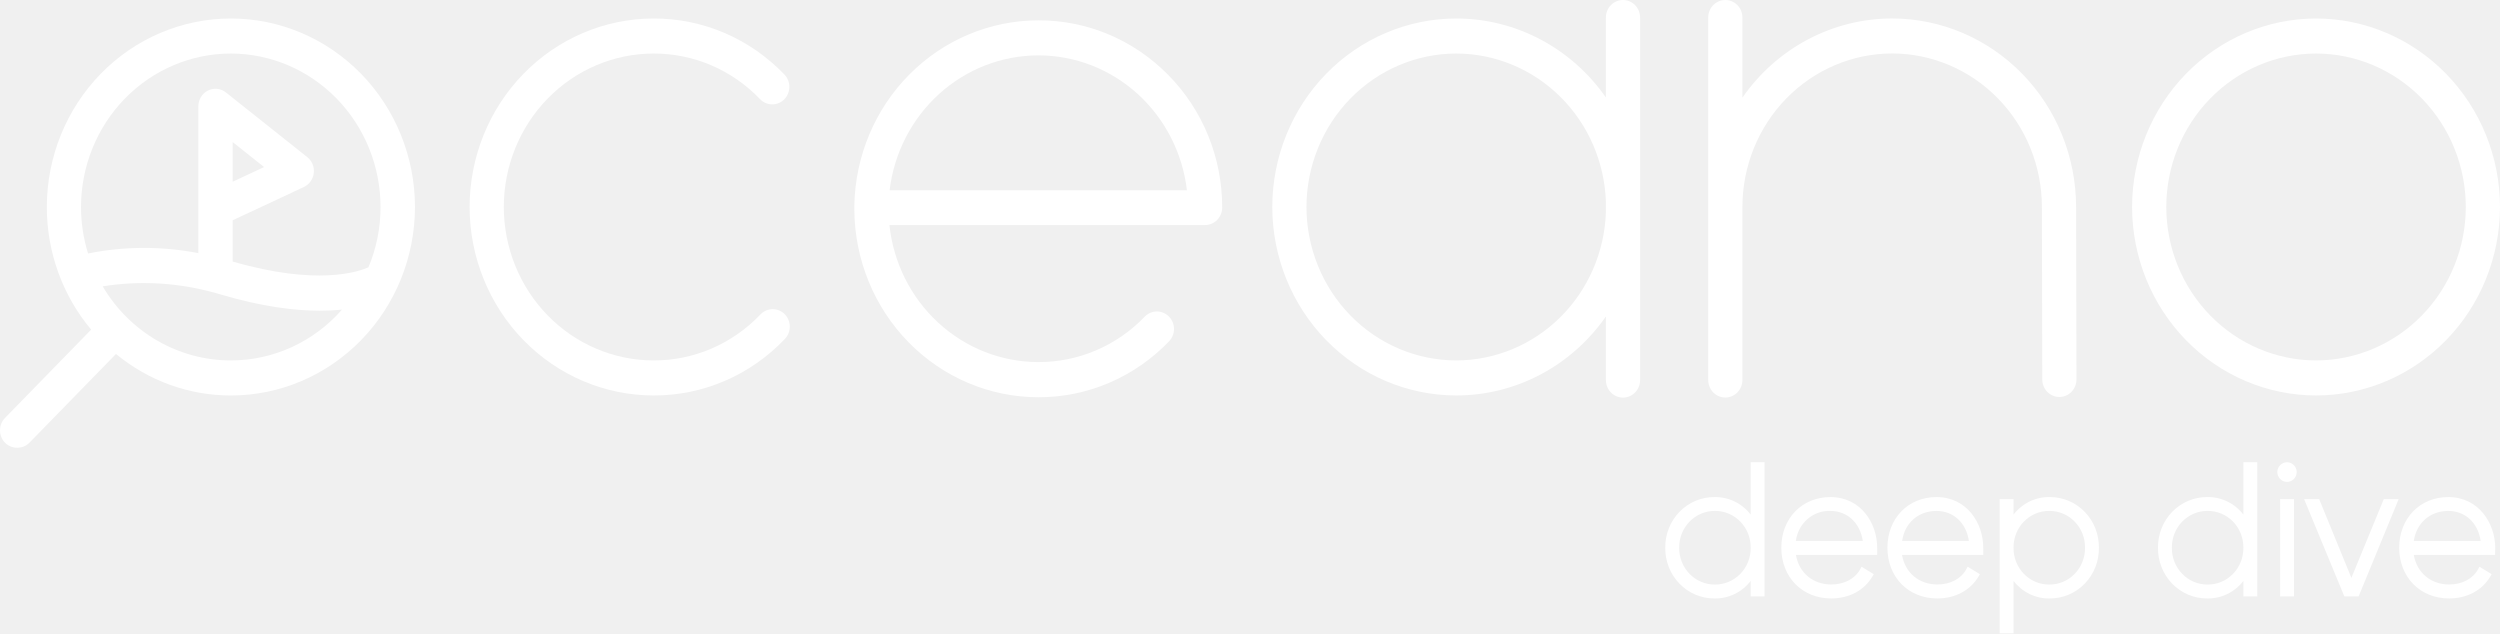
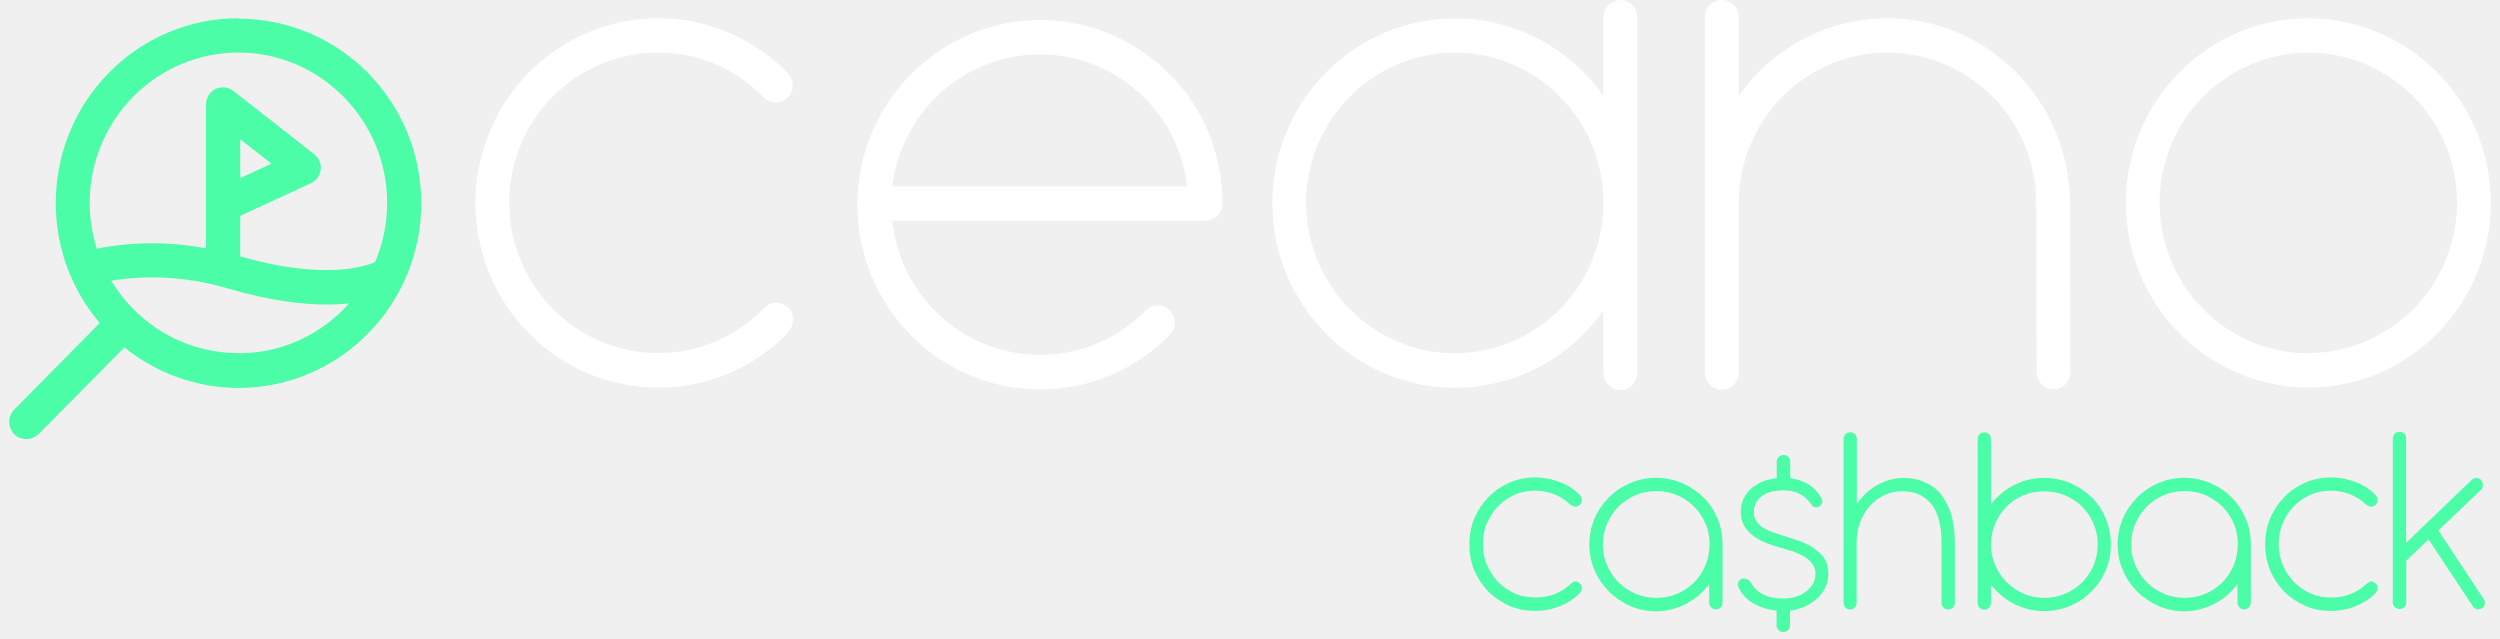
- <svg xmlns="http://www.w3.org/2000/svg" width="150" height="38" viewBox="0 0 150 38" fill="none">
-   <path d="M98.406 12.055V12.782C98.406 12.662 98.406 12.54 98.406 12.418C98.406 12.297 98.41 12.175 98.406 12.055Z" fill="white" />
-   <path d="M97.379 0C97.108 0 96.847 0.111 96.654 0.308C96.462 0.505 96.354 0.772 96.354 1.051V5.849C95.333 4.384 93.986 3.189 92.424 2.365C90.862 1.54 89.131 1.11 87.374 1.11C84.448 1.113 81.642 2.305 79.573 4.425C77.504 6.545 76.34 9.42 76.337 12.418C76.34 15.417 77.504 18.292 79.573 20.412C81.642 22.532 84.448 23.725 87.374 23.728C89.131 23.728 90.862 23.298 92.424 22.474C93.986 21.649 95.334 20.454 96.354 18.989V22.805C96.354 23.084 96.462 23.351 96.654 23.548C96.847 23.745 97.108 23.856 97.379 23.856C97.652 23.856 97.913 23.745 98.105 23.548C98.297 23.351 98.406 23.084 98.406 22.805V1.051C98.406 0.772 98.297 0.505 98.105 0.308C97.913 0.111 97.652 0 97.379 0ZM87.374 21.626C84.992 21.623 82.708 20.652 81.023 18.926C79.339 17.2 78.391 14.86 78.388 12.418C78.392 9.977 79.339 7.638 81.024 5.912C82.708 4.186 84.992 3.215 87.374 3.212C89.703 3.215 91.94 4.143 93.615 5.801C95.29 7.459 96.271 9.718 96.354 12.103C96.354 12.208 96.354 12.313 96.354 12.418C96.354 12.524 96.354 12.629 96.354 12.734C96.272 15.119 95.29 17.378 93.615 19.037C91.94 20.695 89.703 21.623 87.374 21.626Z" fill="white" />
-   <path d="M138.963 1.11C136.037 1.113 133.231 2.305 131.162 4.425C129.093 6.545 127.929 9.42 127.925 12.418C127.929 15.417 129.093 18.292 131.162 20.412C133.231 22.532 136.036 23.725 138.963 23.728C141.889 23.725 144.695 22.533 146.764 20.412C148.833 18.292 149.997 15.417 150 12.418C149.997 9.42 148.832 6.545 146.763 4.425C144.694 2.305 141.889 1.113 138.963 1.11ZM138.963 21.626C136.58 21.623 134.296 20.652 132.612 18.926C130.927 17.2 129.98 14.86 129.977 12.418C129.98 9.977 130.928 7.638 132.612 5.912C134.297 4.186 136.581 3.215 138.963 3.212C141.345 3.215 143.629 4.185 145.313 5.911C146.998 7.637 147.945 9.977 147.948 12.418C147.946 14.86 146.998 17.2 145.314 18.926C143.629 20.653 141.345 21.623 138.963 21.626Z" fill="white" />
-   <path d="M47.094 20.336C46.069 21.414 44.844 22.27 43.49 22.852C42.136 23.435 40.682 23.733 39.213 23.728C36.287 23.725 33.481 22.533 31.412 20.412C29.343 18.292 28.179 15.417 28.176 12.418C28.18 9.42 29.343 6.545 31.413 4.425C33.482 2.305 36.287 1.113 39.213 1.11C40.675 1.105 42.123 1.401 43.472 1.978C44.821 2.556 46.043 3.405 47.067 4.474C47.258 4.672 47.364 4.94 47.362 5.219C47.36 5.497 47.251 5.763 47.057 5.959C46.961 6.056 46.848 6.133 46.723 6.185C46.598 6.237 46.465 6.263 46.33 6.263C46.195 6.262 46.062 6.234 45.938 6.18C45.813 6.127 45.701 6.048 45.606 5.95C44.773 5.08 43.778 4.389 42.68 3.919C41.582 3.449 40.403 3.209 39.213 3.212C36.831 3.215 34.547 4.185 32.863 5.911C31.178 7.637 30.23 9.977 30.228 12.418C30.23 14.86 31.178 17.2 32.862 18.926C34.547 20.653 36.831 21.623 39.213 21.626C40.409 21.63 41.593 21.387 42.695 20.913C43.797 20.438 44.795 19.742 45.63 18.864C45.724 18.765 45.836 18.687 45.96 18.633C46.084 18.579 46.217 18.55 46.352 18.549C46.487 18.547 46.62 18.573 46.745 18.625C46.87 18.676 46.984 18.752 47.081 18.849C47.177 18.946 47.253 19.061 47.306 19.188C47.359 19.315 47.386 19.452 47.388 19.59C47.389 19.728 47.364 19.865 47.313 19.993C47.263 20.121 47.188 20.237 47.094 20.336Z" fill="white" />
-   <path d="M13.847 1.11C10.921 1.113 8.115 2.305 6.046 4.425C3.977 6.545 2.813 9.42 2.81 12.418C2.807 15.119 3.751 17.73 5.47 19.777L0.301 25.076C0.205 25.173 0.13 25.289 0.078 25.417C0.027 25.544 0 25.681 0 25.819C0 25.957 0.027 26.094 0.078 26.221C0.13 26.349 0.205 26.465 0.301 26.562C0.397 26.66 0.512 26.736 0.638 26.788C0.763 26.839 0.898 26.865 1.033 26.863C1.169 26.865 1.303 26.839 1.429 26.788C1.555 26.736 1.669 26.66 1.766 26.562L6.945 21.253L6.959 21.238C8.914 22.853 11.35 23.733 13.862 23.73C16.788 23.726 19.593 22.534 21.662 20.413C23.732 18.293 24.895 15.418 24.899 12.42C24.896 9.419 23.73 6.541 21.658 4.421C19.585 2.3 16.776 1.109 13.847 1.11ZM5.284 15.209C5.003 14.306 4.861 13.365 4.861 12.418C4.864 9.977 5.812 7.637 7.496 5.911C9.181 4.185 11.465 3.215 13.847 3.212C16.229 3.215 18.513 4.186 20.197 5.912C21.882 7.638 22.829 9.977 22.832 12.418C22.834 13.662 22.588 14.893 22.108 16.036C21.522 16.3 19.056 17.17 13.96 15.692V13.216L18.241 11.215C18.4 11.139 18.538 11.023 18.64 10.876C18.743 10.73 18.807 10.559 18.827 10.38C18.847 10.201 18.822 10.019 18.754 9.852C18.686 9.685 18.577 9.539 18.437 9.428L13.555 5.546C13.404 5.426 13.222 5.351 13.031 5.331C12.84 5.311 12.647 5.347 12.475 5.434C12.303 5.52 12.158 5.654 12.056 5.821C11.955 5.988 11.901 6.18 11.901 6.377V15.188C9.714 14.763 7.468 14.77 5.284 15.209ZM13.96 10.905V8.523L15.846 10.024L13.96 10.905ZM13.847 21.626C12.301 21.625 10.781 21.216 9.434 20.437C8.087 19.658 6.96 18.537 6.16 17.181C8.247 16.848 10.378 16.939 12.431 17.448C12.601 17.49 12.771 17.534 12.944 17.583C13.029 17.606 13.114 17.631 13.201 17.657C15.692 18.398 17.668 18.643 19.188 18.643C19.633 18.644 20.078 18.622 20.521 18.576C19.68 19.536 18.651 20.304 17.501 20.83C16.351 21.355 15.106 21.627 13.847 21.626Z" fill="white" />
-   <path d="M96.359 12.418C96.359 12.524 96.359 12.629 96.359 12.734V12.103C96.358 12.208 96.359 12.313 96.359 12.418Z" fill="white" />
-   <path d="M124.588 22.767C124.588 23.046 124.48 23.314 124.288 23.511C124.095 23.708 123.834 23.819 123.562 23.819C123.29 23.819 123.029 23.708 122.837 23.511C122.644 23.314 122.536 23.046 122.536 22.767L122.514 12.417C122.512 9.975 121.565 7.635 119.88 5.908C118.196 4.182 115.911 3.211 113.529 3.208C111.147 3.211 108.863 4.181 107.179 5.907C105.495 7.633 104.548 9.973 104.545 12.414V22.8C104.545 23.079 104.437 23.346 104.244 23.544C104.052 23.741 103.791 23.852 103.519 23.852C103.247 23.852 102.986 23.741 102.793 23.544C102.601 23.346 102.493 23.079 102.493 22.8V1.051C102.493 0.772 102.601 0.505 102.793 0.308C102.986 0.111 103.247 0 103.519 0C103.791 0 104.052 0.111 104.244 0.308C104.437 0.505 104.545 0.772 104.545 1.051V5.857C105.564 4.389 106.912 3.192 108.475 2.366C110.037 1.54 111.77 1.109 113.529 1.108C116.455 1.112 119.26 2.304 121.329 4.424C123.399 6.544 124.563 9.418 124.566 12.417L124.588 22.767Z" fill="white" />
-   <path d="M70.095 4.498C69.069 3.453 67.852 2.626 66.514 2.064C65.176 1.501 63.743 1.215 62.296 1.221C59.403 1.224 56.627 2.39 54.563 4.468C52.5 6.546 51.314 9.37 51.26 12.334C51.258 12.376 51.258 12.417 51.26 12.459C51.258 12.496 51.258 12.534 51.26 12.572C51.276 15.562 52.445 18.425 54.513 20.535C56.581 22.646 59.379 23.832 62.298 23.835C63.757 23.839 65.202 23.545 66.549 22.969C67.895 22.394 69.117 21.549 70.14 20.483C70.235 20.385 70.311 20.27 70.362 20.142C70.414 20.014 70.441 19.878 70.441 19.74C70.441 19.602 70.414 19.465 70.362 19.337C70.311 19.21 70.235 19.094 70.14 18.996C70.045 18.899 69.932 18.821 69.807 18.768C69.683 18.715 69.549 18.688 69.415 18.688C69.28 18.688 69.147 18.715 69.022 18.768C68.898 18.821 68.784 18.899 68.689 18.996C67.856 19.864 66.862 20.552 65.766 21.02C64.669 21.489 63.493 21.728 62.305 21.725C60.088 21.724 57.95 20.884 56.3 19.366C54.65 17.849 53.605 15.761 53.365 13.503H72.305C72.577 13.503 72.838 13.392 73.03 13.195C73.223 12.998 73.331 12.73 73.331 12.451C73.334 10.972 73.049 9.507 72.493 8.141C71.938 6.776 71.122 5.537 70.095 4.498ZM53.377 11.414C53.646 9.183 54.701 7.13 56.343 5.64C57.986 4.15 60.103 3.326 62.296 3.323C64.492 3.32 66.612 4.142 68.256 5.633C69.899 7.124 70.953 9.18 71.216 11.414H53.377Z" fill="white" />
-   <path d="M105.04 27.732V30.875C104.781 30.54 104.45 30.27 104.072 30.088C103.694 29.905 103.28 29.815 102.862 29.824C102.473 29.822 102.087 29.9 101.728 30.052C101.368 30.204 101.041 30.429 100.767 30.712C100.493 30.995 100.276 31.331 100.13 31.701C99.984 32.071 99.912 32.467 99.916 32.865C99.912 33.264 99.984 33.66 100.13 34.03C100.276 34.4 100.493 34.736 100.767 35.019C101.041 35.302 101.368 35.526 101.728 35.679C102.087 35.831 102.473 35.908 102.862 35.907C103.28 35.916 103.694 35.826 104.072 35.643C104.45 35.461 104.781 35.191 105.04 34.855V35.785H105.873V27.732H105.04ZM102.896 35.073C102.613 35.075 102.332 35.02 102.07 34.909C101.808 34.799 101.571 34.636 101.371 34.43C101.171 34.224 101.014 33.98 100.907 33.711C100.801 33.442 100.748 33.154 100.752 32.864C100.748 32.574 100.801 32.286 100.907 32.017C101.014 31.748 101.171 31.503 101.371 31.297C101.571 31.092 101.808 30.929 102.07 30.819C102.332 30.708 102.613 30.652 102.896 30.655C103.179 30.652 103.46 30.708 103.722 30.819C103.984 30.929 104.222 31.092 104.422 31.298C104.621 31.504 104.779 31.749 104.885 32.018C104.991 32.287 105.044 32.575 105.04 32.865C105.044 33.155 104.991 33.443 104.884 33.712C104.778 33.981 104.62 34.225 104.421 34.431C104.221 34.636 103.983 34.799 103.721 34.909C103.46 35.02 103.179 35.075 102.896 35.073Z" fill="white" />
-   <path d="M109.825 29.824C108.118 29.824 106.879 31.104 106.879 32.865C106.879 34.627 108.135 35.907 109.868 35.907C110.949 35.907 111.854 35.424 112.349 34.582L112.425 34.453L111.692 34.002L111.621 34.139C111.308 34.722 110.658 35.069 109.878 35.069C108.772 35.069 107.938 34.364 107.756 33.298H112.63V33.148C112.63 33.106 112.63 33.065 112.63 33.025C112.63 32.984 112.63 32.928 112.63 32.882C112.641 31.403 111.654 29.824 109.825 29.824ZM109.825 30.656C110.844 30.656 111.607 31.376 111.767 32.458H107.753C107.816 31.947 108.064 31.479 108.448 31.145C108.831 30.811 109.323 30.637 109.825 30.656Z" fill="white" />
-   <path d="M116.19 29.824C114.484 29.824 113.245 31.104 113.245 32.865C113.245 34.627 114.502 35.907 116.234 35.907C117.316 35.907 118.22 35.424 118.716 34.582L118.792 34.453L118.059 34.002L117.986 34.139C117.675 34.722 117.024 35.069 116.245 35.069C115.138 35.069 114.304 34.364 114.122 33.298H118.995V33.148C118.995 33.106 118.995 33.065 118.995 33.025C118.995 32.984 118.995 32.928 118.995 32.882C119.007 31.403 118.019 29.824 116.19 29.824ZM116.19 30.656C117.216 30.656 117.974 31.376 118.134 32.458H114.127C114.282 31.376 115.097 30.656 116.19 30.656Z" fill="white" />
-   <path d="M122.989 29.824C122.572 29.815 122.158 29.905 121.78 30.087C121.403 30.27 121.071 30.54 120.813 30.875V29.947H119.979V38H120.813V34.855C121.071 35.191 121.402 35.461 121.78 35.644C122.158 35.826 122.572 35.916 122.989 35.907C123.378 35.908 123.764 35.831 124.124 35.679C124.484 35.526 124.81 35.302 125.084 35.019C125.359 34.736 125.575 34.4 125.721 34.03C125.867 33.66 125.94 33.264 125.935 32.865C125.94 32.467 125.867 32.071 125.721 31.701C125.575 31.331 125.359 30.995 125.084 30.712C124.81 30.429 124.484 30.204 124.124 30.052C123.764 29.9 123.378 29.822 122.989 29.824ZM125.101 32.865C125.105 33.155 125.052 33.443 124.946 33.712C124.839 33.981 124.682 34.225 124.482 34.431C124.282 34.637 124.045 34.8 123.783 34.91C123.521 35.02 123.24 35.075 122.957 35.073C122.674 35.075 122.393 35.02 122.131 34.91C121.869 34.799 121.631 34.636 121.431 34.431C121.232 34.225 121.074 33.98 120.968 33.711C120.862 33.442 120.809 33.154 120.813 32.864C120.809 32.574 120.862 32.286 120.968 32.017C121.074 31.747 121.232 31.503 121.431 31.297C121.631 31.091 121.869 30.928 122.131 30.818C122.393 30.708 122.674 30.652 122.957 30.655C123.24 30.652 123.521 30.708 123.783 30.818C124.045 30.929 124.283 31.092 124.483 31.298C124.683 31.504 124.84 31.748 124.947 32.018C125.053 32.287 125.105 32.575 125.101 32.865Z" fill="white" />
-   <path d="M134.603 27.732V30.875C134.344 30.54 134.012 30.27 133.634 30.087C133.256 29.905 132.842 29.815 132.425 29.824C132.035 29.822 131.65 29.9 131.29 30.052C130.93 30.204 130.604 30.429 130.329 30.712C130.055 30.995 129.839 31.331 129.693 31.701C129.547 32.071 129.474 32.467 129.479 32.865C129.474 33.264 129.547 33.66 129.693 34.03C129.839 34.4 130.055 34.736 130.329 35.019C130.604 35.302 130.93 35.526 131.29 35.679C131.65 35.831 132.035 35.908 132.425 35.907C132.842 35.916 133.257 35.826 133.634 35.644C134.012 35.461 134.344 35.191 134.603 34.855V35.785H135.436V27.732H134.603ZM134.603 32.865C134.606 33.156 134.553 33.444 134.447 33.712C134.34 33.981 134.182 34.226 133.982 34.431C133.783 34.637 133.545 34.8 133.283 34.91C133.021 35.02 132.74 35.075 132.457 35.073C132.174 35.075 131.893 35.02 131.631 34.909C131.369 34.799 131.131 34.636 130.932 34.43C130.732 34.224 130.574 33.98 130.468 33.711C130.362 33.442 130.309 33.154 130.313 32.864C130.309 32.574 130.362 32.286 130.468 32.017C130.574 31.748 130.732 31.503 130.932 31.297C131.131 31.092 131.369 30.929 131.631 30.819C131.893 30.708 132.174 30.652 132.457 30.655C132.74 30.652 133.021 30.708 133.284 30.818C133.546 30.929 133.784 31.092 133.984 31.297C134.183 31.503 134.341 31.748 134.447 32.017C134.554 32.287 134.606 32.575 134.603 32.865Z" fill="white" />
-   <path d="M137.803 28.315C137.803 28.474 137.742 28.627 137.632 28.74C137.522 28.852 137.373 28.916 137.217 28.916C137.063 28.914 136.916 28.849 136.807 28.737C136.699 28.625 136.638 28.473 136.638 28.315C136.643 28.16 136.706 28.014 136.814 27.905C136.922 27.797 137.066 27.736 137.217 27.734C137.369 27.734 137.516 27.794 137.625 27.903C137.734 28.011 137.798 28.159 137.803 28.315Z" fill="white" />
-   <path d="M137.641 29.947H136.807V35.785H137.641V29.947Z" fill="white" />
-   <path d="M143.921 29.947L141.517 35.785H140.661L138.246 29.947H139.15L141.083 34.672L143.028 29.947H143.921Z" fill="white" />
-   <path d="M146.897 29.824C145.191 29.824 143.952 31.104 143.952 32.865C143.952 34.627 145.209 35.907 146.941 35.907C148.023 35.907 148.927 35.424 149.423 34.582L149.499 34.453L148.766 34.002L148.693 34.139C148.382 34.722 147.731 35.069 146.952 35.069C145.845 35.069 145.011 34.364 144.829 33.298H149.702C149.702 33.298 149.714 32.928 149.714 32.882C149.714 31.403 148.726 29.824 146.897 29.824ZM146.897 30.656C147.923 30.656 148.681 31.376 148.841 32.458H144.826C144.989 31.376 145.804 30.656 146.897 30.656Z" fill="white" />
+ <svg xmlns="http://www.w3.org/2000/svg" width="137" height="35" viewBox="0 0 137 35" fill="none">
+   <path d="M89.725 11.45V11.12C89.725 11.01 89.725 10.9 89.725 10.79V11.45Z" fill="white" />
+   <path d="M88.795 0.01C88.545 0.01 88.315 0.11 88.135 0.29C87.965 0.47 87.865 0.71 87.865 0.96V5.25C86.935 3.94 85.715 2.87 84.305 2.13C82.885 1.39 81.315 1.01 79.725 1.01C77.075 1.01 74.525 2.08 72.655 3.98C70.775 5.88 69.725 8.45 69.725 11.13C69.725 13.81 70.785 16.38 72.655 18.28C74.535 20.18 77.075 21.24 79.725 21.25C81.315 21.25 82.885 20.86 84.305 20.13C85.725 19.39 86.945 18.32 87.865 17.01V20.42C87.865 20.67 87.965 20.91 88.135 21.09C88.305 21.27 88.545 21.37 88.795 21.37C89.045 21.37 89.275 21.27 89.455 21.09C89.625 20.91 89.725 20.67 89.725 20.42V0.95C89.725 0.7 89.625 0.46 89.455 0.28C89.285 0.1 89.045 0 88.795 0V0.01ZM79.725 19.36C77.565 19.36 75.495 18.49 73.965 16.94C72.435 15.4 71.575 13.3 71.575 11.12C71.575 8.94 72.435 6.84 73.965 5.3C75.495 3.76 77.565 2.89 79.725 2.88C81.835 2.88 83.865 3.71 85.385 5.2C86.905 6.68 87.795 8.7 87.865 10.84V11.4C87.795 13.53 86.905 15.56 85.385 17.04C83.865 18.52 81.835 19.35 79.725 19.36Z" fill="white" />
+   <path d="M126.495 1C123.845 1 121.295 2.07 119.425 3.97C117.545 5.87 116.495 8.44 116.495 11.12C116.495 13.8 117.555 16.37 119.425 18.27C121.305 20.17 123.845 21.23 126.495 21.24C129.145 21.24 131.695 20.17 133.565 18.27C135.445 16.37 136.495 13.8 136.495 11.12C136.495 8.44 135.435 5.87 133.565 3.97C131.685 2.07 129.145 1.01 126.495 1ZM126.495 19.36C124.335 19.36 122.265 18.49 120.735 16.94C119.205 15.4 118.345 13.3 118.345 11.12C118.345 8.94 119.205 6.84 120.735 5.3C122.265 3.76 124.335 2.89 126.495 2.88C128.655 2.88 130.725 3.75 132.255 5.29C133.785 6.83 134.645 8.93 134.645 11.11C134.645 13.29 133.785 15.39 132.255 16.93C130.725 18.47 128.655 19.34 126.495 19.35V19.36Z" fill="white" />
+   <path d="M43.205 18.21C42.275 19.17 41.165 19.94 39.935 20.46C38.705 20.98 37.385 21.25 36.055 21.24C33.405 21.24 30.855 20.17 28.985 18.27C27.105 16.37 26.055 13.8 26.055 11.12C26.055 8.44 27.115 5.87 28.985 3.97C30.865 2.07 33.405 1.01 36.055 1C37.385 1 38.695 1.26 39.915 1.78C41.135 2.3 42.245 3.06 43.175 4.01C43.345 4.19 43.445 4.43 43.445 4.68C43.445 4.93 43.345 5.17 43.165 5.34C43.075 5.43 42.975 5.5 42.865 5.54C42.755 5.59 42.635 5.61 42.505 5.61C42.385 5.61 42.265 5.58 42.145 5.54C42.035 5.49 41.935 5.42 41.845 5.33C41.085 4.55 40.185 3.93 39.195 3.51C38.195 3.09 37.135 2.87 36.055 2.88C33.895 2.88 31.825 3.75 30.295 5.29C28.765 6.83 27.905 8.93 27.905 11.11C27.905 13.29 28.765 15.39 30.295 16.93C31.825 18.47 33.895 19.34 36.055 19.35C37.135 19.35 38.215 19.14 39.215 18.71C40.215 18.29 41.115 17.66 41.875 16.88C41.965 16.79 42.065 16.72 42.175 16.67C42.285 16.62 42.405 16.6 42.535 16.59C42.655 16.59 42.775 16.61 42.895 16.66C43.005 16.71 43.115 16.77 43.195 16.86C43.275 16.95 43.355 17.05 43.395 17.16C43.445 17.27 43.465 17.4 43.465 17.52C43.465 17.64 43.445 17.77 43.395 17.88C43.345 17.99 43.285 18.1 43.195 18.19L43.205 18.21Z" fill="white" />
+   <path d="M13.055 1C10.405 1 7.855 2.07 5.985 3.97C4.105 5.87 3.055 8.44 3.055 11.12C3.055 13.54 3.905 15.87 5.465 17.7L0.775 22.45C0.685 22.54 0.625 22.64 0.575 22.76C0.525 22.87 0.505 23 0.505 23.12C0.505 23.24 0.525 23.37 0.575 23.48C0.625 23.59 0.695 23.7 0.775 23.79C0.865 23.88 0.965 23.95 1.085 23.99C1.195 24.04 1.325 24.06 1.445 24.06C1.565 24.06 1.685 24.04 1.805 23.99C1.915 23.94 2.025 23.88 2.115 23.79L6.815 19.04H6.825C8.595 20.47 10.805 21.26 13.085 21.26C15.735 21.26 18.285 20.19 20.155 18.29C22.035 16.39 23.085 13.82 23.085 11.14C23.085 8.45 22.025 5.88 20.145 3.98C18.265 2.08 15.715 1.02 13.065 1.02L13.055 1ZM5.295 13.61C5.045 12.8 4.915 11.96 4.915 11.11C4.915 8.93 5.775 6.83 7.305 5.29C8.835 3.75 10.905 2.88 13.065 2.88C15.225 2.88 17.295 3.75 18.825 5.3C20.355 6.84 21.215 8.94 21.215 11.12C21.215 12.23 20.995 13.33 20.555 14.36C20.025 14.6 17.785 15.37 13.165 14.05V11.83L17.045 10.04C17.185 9.97 17.315 9.87 17.405 9.74C17.495 9.61 17.555 9.46 17.575 9.3C17.595 9.14 17.575 8.98 17.505 8.83C17.445 8.68 17.345 8.55 17.215 8.45L12.785 4.98C12.645 4.87 12.485 4.81 12.305 4.79C12.135 4.77 11.955 4.8 11.805 4.88C11.645 4.96 11.515 5.08 11.425 5.23C11.335 5.38 11.285 5.55 11.285 5.73V13.61C9.305 13.23 7.265 13.24 5.285 13.63L5.295 13.61ZM13.165 9.76V7.63L14.875 8.97L13.165 9.76ZM13.065 19.35C11.665 19.35 10.285 18.98 9.065 18.29C7.845 17.59 6.825 16.59 6.095 15.38C7.985 15.08 9.915 15.16 11.785 15.62C11.935 15.66 12.095 15.7 12.255 15.74C12.335 15.76 12.405 15.78 12.485 15.81C14.745 16.47 16.535 16.69 17.915 16.69C18.315 16.69 18.725 16.67 19.125 16.63C18.365 17.49 17.425 18.18 16.385 18.65C15.345 19.12 14.215 19.36 13.075 19.36L13.065 19.35Z" fill="#4CFDA8" />
+   <path d="M87.875 11.12V11.4V10.84C87.875 10.93 87.875 11.03 87.875 11.12Z" fill="white" />
+   <path d="M113.465 20.38C113.465 20.63 113.365 20.87 113.195 21.05C113.015 21.23 112.785 21.33 112.535 21.33C112.285 21.33 112.055 21.23 111.875 21.05C111.705 20.87 111.605 20.63 111.605 20.38L111.585 11.12C111.585 8.94 110.725 6.84 109.195 5.3C107.665 3.76 105.595 2.89 103.435 2.88C101.275 2.88 99.205 3.75 97.675 5.3C96.145 6.84 95.285 8.94 95.285 11.12V20.41C95.285 20.66 95.185 20.9 95.015 21.08C94.845 21.26 94.605 21.36 94.355 21.36C94.105 21.36 93.875 21.26 93.695 21.08C93.525 20.9 93.425 20.66 93.425 20.41V0.95C93.425 0.7 93.525 0.46 93.695 0.28C93.865 0.1 94.105 0 94.355 0C94.605 0 94.835 0.1 95.015 0.28C95.185 0.46 95.285 0.7 95.285 0.95V5.25C96.205 3.94 97.435 2.87 98.845 2.13C100.265 1.39 101.835 1.01 103.425 1C106.075 1 108.625 2.07 110.495 3.97C112.365 5.87 113.425 8.44 113.435 11.12L113.455 20.38H113.465Z" fill="white" />
+   <path d="M64.055 4.03C63.125 3.1 62.025 2.36 60.805 1.85C59.595 1.35 58.295 1.09 56.985 1.1C54.365 1.1 51.845 2.15 49.975 4.01C48.105 5.87 47.025 8.4 46.985 11.05C46.985 11.09 46.985 11.12 46.985 11.16C46.985 11.19 46.985 11.23 46.985 11.26C46.995 13.94 48.055 16.5 49.935 18.39C51.805 20.28 54.345 21.34 56.995 21.34C58.315 21.34 59.625 21.08 60.845 20.57C62.065 20.06 63.175 19.3 64.105 18.35C64.195 18.26 64.255 18.16 64.305 18.04C64.355 17.93 64.375 17.8 64.375 17.68C64.375 17.56 64.355 17.43 64.305 17.32C64.255 17.21 64.185 17.1 64.105 17.01C64.015 16.92 63.915 16.85 63.805 16.81C63.695 16.76 63.575 16.74 63.445 16.74C63.315 16.74 63.205 16.76 63.085 16.81C62.975 16.86 62.865 16.93 62.785 17.01C62.025 17.79 61.125 18.4 60.135 18.82C59.145 19.24 58.075 19.45 56.995 19.45C54.985 19.45 53.045 18.7 51.555 17.34C50.055 15.98 49.115 14.11 48.895 12.09H66.065C66.315 12.09 66.545 11.99 66.725 11.81C66.895 11.63 66.995 11.39 66.995 11.14C66.995 9.82 66.735 8.51 66.235 7.28C65.735 6.06 64.995 4.95 64.065 4.02L64.055 4.03ZM48.895 10.22C49.135 8.22 50.095 6.39 51.585 5.05C53.075 3.72 54.995 2.98 56.985 2.98C58.975 2.98 60.895 3.71 62.385 5.05C63.875 6.38 64.835 8.22 65.065 10.22H48.895Z" fill="white" />
+   <path d="M99.415 30.05C99.205 29.9 98.955 29.78 98.595 29.64C98.305 29.54 97.995 29.44 97.635 29.33C97.445 29.27 97.245 29.21 97.035 29.12C96.835 29.05 96.675 28.96 96.545 28.87C96.405 28.77 96.315 28.66 96.225 28.51C96.145 28.39 96.115 28.24 96.115 28.04C96.115 27.82 96.165 27.64 96.255 27.5C96.345 27.35 96.465 27.24 96.635 27.13C96.805 27.03 96.975 26.97 97.145 26.93C97.375 26.89 97.555 26.87 97.715 26.87C98.085 26.87 98.375 26.93 98.625 27.07C98.875 27.19 99.095 27.4 99.325 27.73C99.385 27.79 99.475 27.82 99.565 27.8C99.635 27.8 99.705 27.76 99.755 27.71C99.815 27.66 99.935 27.52 99.805 27.29C99.595 26.92 99.305 26.63 98.935 26.45C98.675 26.32 98.395 26.24 98.105 26.2V25.3C98.105 25.09 97.935 24.93 97.735 24.93C97.535 24.93 97.365 25.1 97.365 25.3V26.2C97.215 26.22 97.065 26.25 96.895 26.29C96.635 26.35 96.375 26.47 96.155 26.63C95.935 26.77 95.745 26.97 95.615 27.2C95.465 27.44 95.395 27.71 95.395 28.04C95.395 28.34 95.455 28.59 95.575 28.81C95.695 29.01 95.855 29.2 96.055 29.35C96.265 29.5 96.485 29.63 96.705 29.72C96.935 29.82 97.185 29.9 97.445 29.98C97.745 30.06 98.035 30.15 98.285 30.23C98.565 30.34 98.775 30.43 98.935 30.54C99.115 30.66 99.245 30.79 99.345 30.94C99.435 31.08 99.485 31.23 99.485 31.44C99.485 31.65 99.445 31.83 99.355 31.99C99.245 32.17 99.115 32.31 98.965 32.42C98.775 32.56 98.595 32.65 98.405 32.7C98.195 32.77 97.975 32.8 97.755 32.8C97.295 32.8 96.925 32.73 96.625 32.58C96.325 32.43 96.085 32.19 95.905 31.86C95.835 31.78 95.755 31.72 95.655 31.71C95.585 31.7 95.505 31.69 95.415 31.73C95.335 31.77 95.275 31.85 95.255 31.92C95.205 32.04 95.255 32.15 95.285 32.22C95.495 32.64 95.825 32.96 96.265 33.16C96.585 33.32 96.945 33.42 97.355 33.46V34.27C97.355 34.48 97.525 34.64 97.725 34.64C97.925 34.64 98.095 34.47 98.095 34.27V33.46C98.285 33.44 98.485 33.4 98.675 33.33C98.975 33.23 99.235 33.08 99.455 32.9C99.695 32.71 99.865 32.5 99.995 32.26C100.125 32.01 100.195 31.73 100.195 31.44C100.195 31.1 100.125 30.84 99.975 30.61C99.835 30.4 99.645 30.21 99.405 30.05H99.415Z" fill="#4CFDA8" />
+   <path d="M86.255 31.89C86.185 31.92 86.115 31.96 86.045 32.02C85.785 32.27 85.485 32.45 85.155 32.57C84.845 32.69 84.505 32.74 84.145 32.74C83.735 32.74 83.335 32.67 82.985 32.51C82.645 32.35 82.335 32.14 82.085 31.88C81.835 31.62 81.635 31.31 81.485 30.96C81.345 30.61 81.265 30.24 81.265 29.86C81.265 29.85 81.265 29.84 81.265 29.82C81.265 29.81 81.265 29.79 81.265 29.78C81.265 29.39 81.335 29.02 81.485 28.67C81.635 28.32 81.835 28.01 82.085 27.75C82.335 27.49 82.645 27.28 82.985 27.12C83.325 26.97 83.695 26.89 84.085 26.89C84.465 26.89 84.805 26.95 85.135 27.07C85.465 27.19 85.765 27.38 86.035 27.64C86.095 27.69 86.165 27.72 86.235 27.75C86.315 27.78 86.425 27.79 86.565 27.67C86.645 27.6 86.685 27.5 86.685 27.4C86.685 27.3 86.645 27.21 86.565 27.12C86.265 26.81 85.895 26.57 85.455 26.41C84.555 26.07 83.555 26.08 82.715 26.45C82.285 26.64 81.895 26.9 81.575 27.23C81.255 27.56 80.995 27.94 80.805 28.38C80.615 28.82 80.525 29.29 80.525 29.78C80.525 29.8 80.525 29.83 80.525 29.83V29.89C80.525 30.38 80.615 30.85 80.805 31.29C80.995 31.72 81.255 32.11 81.575 32.43C81.895 32.75 82.285 33.01 82.715 33.2C83.155 33.39 83.625 33.48 84.115 33.48C84.575 33.48 85.025 33.4 85.455 33.23C85.885 33.06 86.255 32.82 86.565 32.51C86.635 32.43 86.675 32.34 86.685 32.24C86.685 32.13 86.645 32.04 86.565 31.97C86.425 31.84 86.305 31.85 86.225 31.88L86.255 31.89Z" fill="#4CFDA8" />
+   <path d="M93.325 27.24C92.995 26.92 92.615 26.66 92.175 26.47C91.295 26.09 90.215 26.09 89.335 26.47C88.895 26.66 88.505 26.92 88.175 27.25C87.845 27.58 87.575 27.97 87.385 28.41C87.195 28.85 87.095 29.34 87.095 29.84C87.095 30.34 87.195 30.82 87.385 31.26C87.575 31.7 87.845 32.09 88.175 32.42C88.505 32.75 88.895 33.01 89.335 33.21C89.775 33.4 90.255 33.5 90.755 33.5C91.085 33.5 91.415 33.45 91.725 33.36C92.035 33.27 92.325 33.14 92.595 32.98C92.865 32.82 93.105 32.63 93.325 32.4C93.445 32.28 93.565 32.14 93.665 32V33.01C93.665 33.12 93.705 33.21 93.765 33.28C93.905 33.44 94.165 33.43 94.295 33.28C94.365 33.21 94.395 33.12 94.395 33.01V29.8C94.395 29.3 94.295 28.82 94.105 28.38C93.915 27.94 93.655 27.55 93.325 27.23V27.24ZM93.675 29.84C93.675 29.84 93.675 29.91 93.675 29.94C93.675 29.97 93.675 30.01 93.675 30.03C93.675 30.06 93.665 30.09 93.665 30.12C93.635 30.49 93.535 30.83 93.375 31.16C93.215 31.48 93.005 31.76 92.745 32C92.485 32.24 92.185 32.43 91.855 32.56C91.155 32.84 90.305 32.83 89.615 32.53C89.255 32.37 88.945 32.16 88.685 31.9C88.425 31.64 88.215 31.32 88.065 30.97C87.915 30.62 87.835 30.24 87.835 29.84C87.835 29.44 87.915 29.05 88.065 28.7C88.215 28.35 88.425 28.03 88.685 27.77C88.945 27.51 89.255 27.3 89.615 27.14C89.975 26.99 90.355 26.91 90.765 26.91C91.175 26.91 91.565 26.99 91.915 27.14C92.265 27.29 92.575 27.5 92.845 27.77C93.105 28.03 93.315 28.35 93.465 28.7C93.615 29.05 93.685 29.44 93.685 29.84H93.675Z" fill="#4CFDA8" />
+   <path d="M106.395 27.12C106.145 26.82 105.845 26.58 105.485 26.43C105.135 26.27 104.735 26.19 104.295 26.19C104.005 26.19 103.715 26.24 103.445 26.33C103.175 26.42 102.915 26.54 102.675 26.7C102.435 26.86 102.215 27.05 102.025 27.27C101.935 27.38 101.845 27.49 101.755 27.61V24.06C101.755 23.96 101.725 23.87 101.655 23.8C101.515 23.65 101.265 23.65 101.125 23.8C101.055 23.87 101.025 23.96 101.025 24.06V33.03C101.025 33.13 101.065 33.22 101.125 33.29C101.265 33.44 101.505 33.44 101.645 33.29C101.715 33.22 101.745 33.13 101.745 33.03V29.68C101.745 29.29 101.815 28.93 101.945 28.59C102.075 28.25 102.255 27.96 102.485 27.71C102.715 27.46 102.975 27.27 103.275 27.13C103.575 26.99 103.895 26.92 104.235 26.92C104.915 26.92 105.435 27.14 105.815 27.6C106.195 28.06 106.395 28.76 106.395 29.7V33.03C106.395 33.13 106.435 33.22 106.495 33.29C106.565 33.36 106.655 33.4 106.755 33.4C106.865 33.4 106.955 33.36 107.025 33.29C107.095 33.22 107.125 33.13 107.125 33.03V29.69C107.125 29.14 107.055 28.65 106.935 28.22C106.805 27.79 106.615 27.42 106.375 27.12H106.395Z" fill="#4CFDA8" />
+   <path d="M114.605 27.25C114.275 26.92 113.885 26.66 113.445 26.47C112.565 26.1 111.495 26.09 110.605 26.47C110.165 26.66 109.775 26.92 109.445 27.25C109.325 27.37 109.205 27.5 109.105 27.64V24.05C109.105 23.95 109.065 23.86 108.995 23.79C108.855 23.66 108.625 23.66 108.485 23.79C108.415 23.86 108.375 23.95 108.375 24.05V33.05C108.375 33.15 108.415 33.24 108.485 33.31C108.625 33.45 108.865 33.44 108.995 33.31C109.065 33.24 109.105 33.15 109.105 33.05V32.03C109.205 32.17 109.325 32.3 109.445 32.42C109.775 32.75 110.165 33.02 110.605 33.2C111.045 33.39 111.525 33.49 112.025 33.49C112.525 33.49 113.005 33.39 113.455 33.2C113.895 33.01 114.285 32.75 114.615 32.41C114.945 32.08 115.205 31.69 115.395 31.25C115.585 30.81 115.675 30.33 115.675 29.83C115.675 29.33 115.575 28.85 115.395 28.4C115.205 27.96 114.945 27.57 114.615 27.24L114.605 27.25ZM109.945 27.77C110.205 27.51 110.515 27.3 110.875 27.15C111.585 26.85 112.465 26.85 113.175 27.15C113.525 27.3 113.845 27.51 114.105 27.77C114.365 28.03 114.575 28.34 114.725 28.7C114.875 29.05 114.955 29.44 114.955 29.84C114.955 30.24 114.875 30.62 114.735 30.97C114.585 31.32 114.375 31.64 114.115 31.9C113.855 32.16 113.535 32.38 113.185 32.53C112.475 32.84 111.585 32.84 110.885 32.53C110.535 32.37 110.215 32.16 109.955 31.9C109.695 31.64 109.485 31.32 109.335 30.97C109.185 30.62 109.105 30.24 109.105 29.84C109.105 29.44 109.185 29.05 109.335 28.7C109.485 28.35 109.695 28.03 109.955 27.77H109.945Z" fill="#4CFDA8" />
+   <path d="M122.275 27.24C121.945 26.92 121.565 26.66 121.125 26.47C120.245 26.09 119.165 26.09 118.285 26.47C117.845 26.66 117.455 26.92 117.125 27.25C116.795 27.58 116.525 27.97 116.335 28.41C116.145 28.85 116.045 29.33 116.045 29.84C116.045 30.35 116.145 30.82 116.335 31.26C116.525 31.7 116.785 32.09 117.125 32.42C117.455 32.75 117.845 33.01 118.285 33.21C118.725 33.4 119.205 33.5 119.705 33.5C120.035 33.5 120.365 33.45 120.675 33.36C120.985 33.27 121.275 33.14 121.545 32.98C121.815 32.82 122.055 32.63 122.275 32.4C122.395 32.28 122.515 32.14 122.615 32V33.01C122.615 33.11 122.655 33.2 122.715 33.28C122.855 33.44 123.115 33.43 123.245 33.28C123.315 33.21 123.345 33.12 123.345 33.01V29.8C123.345 29.3 123.245 28.82 123.045 28.38C122.855 27.94 122.595 27.55 122.265 27.23L122.275 27.24ZM122.625 29.84C122.625 29.84 122.625 29.91 122.625 29.94C122.625 29.97 122.625 30.01 122.625 30.03C122.625 30.06 122.615 30.09 122.615 30.12C122.585 30.49 122.485 30.84 122.325 31.16C122.165 31.48 121.955 31.76 121.695 32C121.435 32.24 121.135 32.43 120.805 32.56C120.105 32.84 119.255 32.83 118.565 32.53C118.205 32.37 117.895 32.16 117.635 31.9C117.375 31.64 117.165 31.32 117.015 30.97C116.865 30.62 116.785 30.24 116.785 29.84C116.785 29.44 116.865 29.05 117.015 28.7C117.165 28.35 117.375 28.03 117.635 27.77C117.895 27.51 118.205 27.3 118.565 27.14C118.925 26.99 119.305 26.91 119.715 26.91C120.125 26.91 120.515 26.99 120.865 27.14C121.215 27.29 121.525 27.5 121.795 27.77C122.055 28.03 122.265 28.35 122.415 28.7C122.565 29.05 122.635 29.44 122.635 29.84H122.625Z" fill="#4CFDA8" />
+   <path d="M129.865 31.89C129.795 31.92 129.725 31.96 129.655 32.02C129.395 32.27 129.095 32.45 128.765 32.57C128.455 32.69 128.115 32.74 127.755 32.74C127.345 32.75 126.955 32.67 126.595 32.51C126.255 32.35 125.945 32.14 125.695 31.88C125.445 31.62 125.245 31.31 125.095 30.96C124.955 30.61 124.875 30.24 124.875 29.86C124.875 29.85 124.875 29.84 124.875 29.82C124.875 29.81 124.875 29.8 124.875 29.78C124.875 29.39 124.945 29.02 125.095 28.67C125.245 28.32 125.445 28.01 125.695 27.75C125.945 27.49 126.255 27.28 126.595 27.12C126.935 26.97 127.305 26.89 127.695 26.89C128.065 26.89 128.415 26.95 128.745 27.07C129.075 27.2 129.375 27.38 129.645 27.64C129.705 27.69 129.775 27.72 129.845 27.75C129.915 27.78 130.035 27.79 130.175 27.67C130.255 27.6 130.295 27.5 130.295 27.4C130.295 27.3 130.255 27.21 130.175 27.12C129.875 26.81 129.505 26.57 129.065 26.41C128.165 26.07 127.165 26.08 126.325 26.45C125.895 26.64 125.505 26.9 125.185 27.23C124.865 27.56 124.605 27.94 124.415 28.38C124.225 28.82 124.135 29.29 124.135 29.78V29.89C124.135 30.38 124.235 30.85 124.415 31.29C124.605 31.72 124.865 32.11 125.185 32.43C125.505 32.75 125.895 33.01 126.325 33.2C126.765 33.39 127.235 33.48 127.725 33.48C128.185 33.48 128.635 33.4 129.065 33.23C129.495 33.06 129.865 32.82 130.175 32.51C130.245 32.43 130.285 32.34 130.295 32.24C130.295 32.13 130.255 32.04 130.175 31.97C130.035 31.84 129.915 31.85 129.835 31.88L129.865 31.89Z" fill="#4CFDA8" />
+   <path d="M136.105 32.83L133.625 29.07L135.965 26.83C136.025 26.76 136.055 26.69 136.065 26.6C136.065 26.52 136.055 26.45 136.005 26.38V26.34L135.965 26.3C135.895 26.23 135.815 26.2 135.725 26.19C135.635 26.19 135.545 26.22 135.455 26.29L131.855 29.75V24.03C131.855 23.93 131.825 23.84 131.755 23.77C131.615 23.63 131.375 23.63 131.235 23.77C131.165 23.84 131.125 23.93 131.125 24.03V33.01C131.125 33.11 131.165 33.2 131.235 33.27C131.375 33.41 131.605 33.41 131.755 33.27C131.825 33.2 131.865 33.11 131.865 33.01V30.72L133.085 29.56L135.515 33.23C135.575 33.32 135.655 33.37 135.755 33.39C135.775 33.39 135.795 33.39 135.815 33.39C135.885 33.39 135.955 33.37 136.015 33.33C136.095 33.28 136.155 33.2 136.165 33.1C136.185 33 136.165 32.91 136.105 32.82V32.83Z" fill="#4CFDA8" />
</svg>
